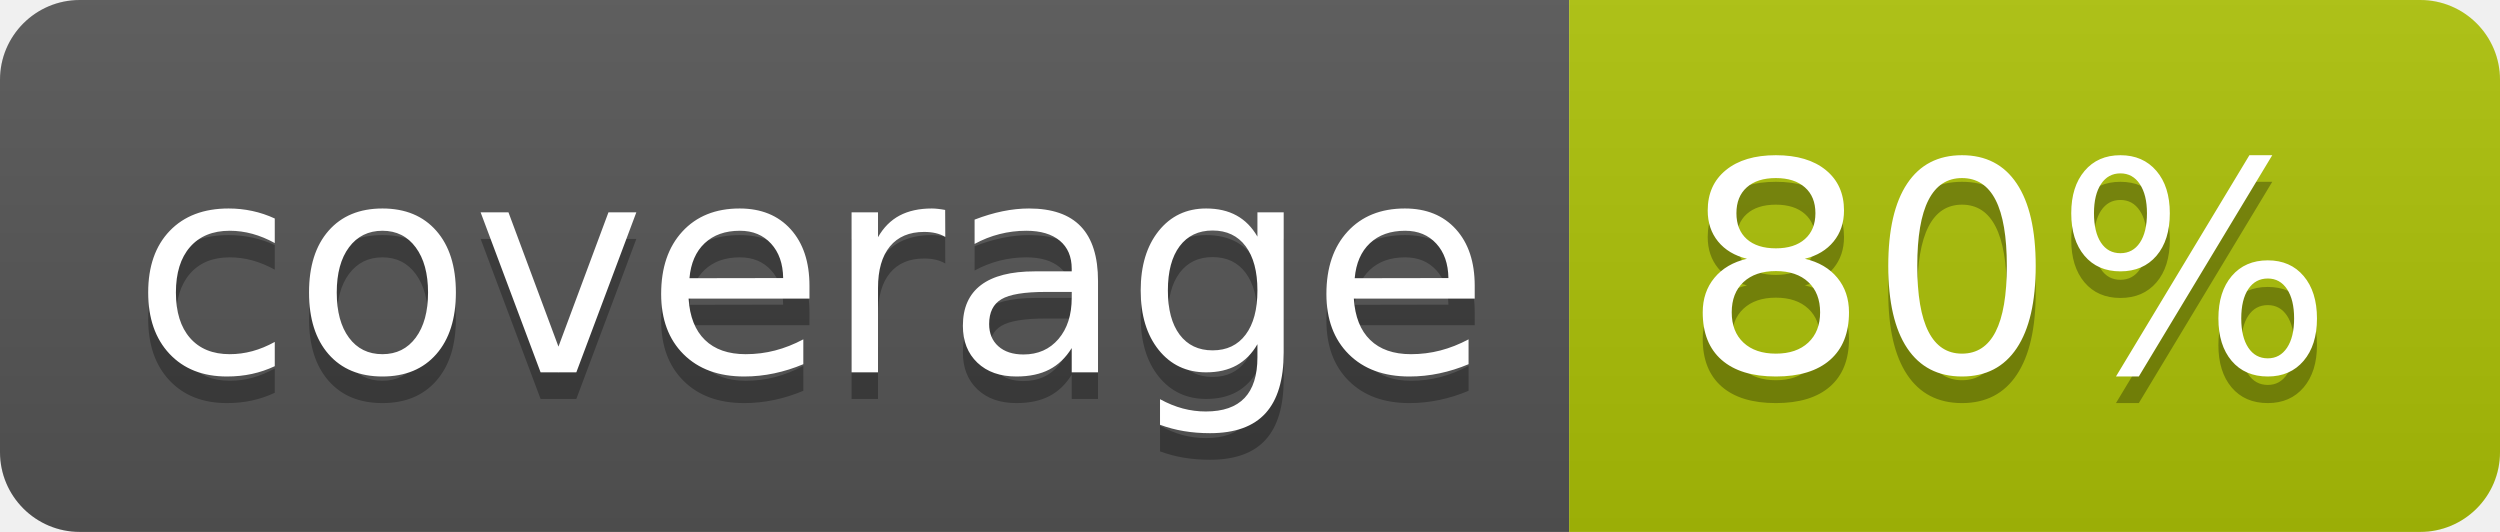
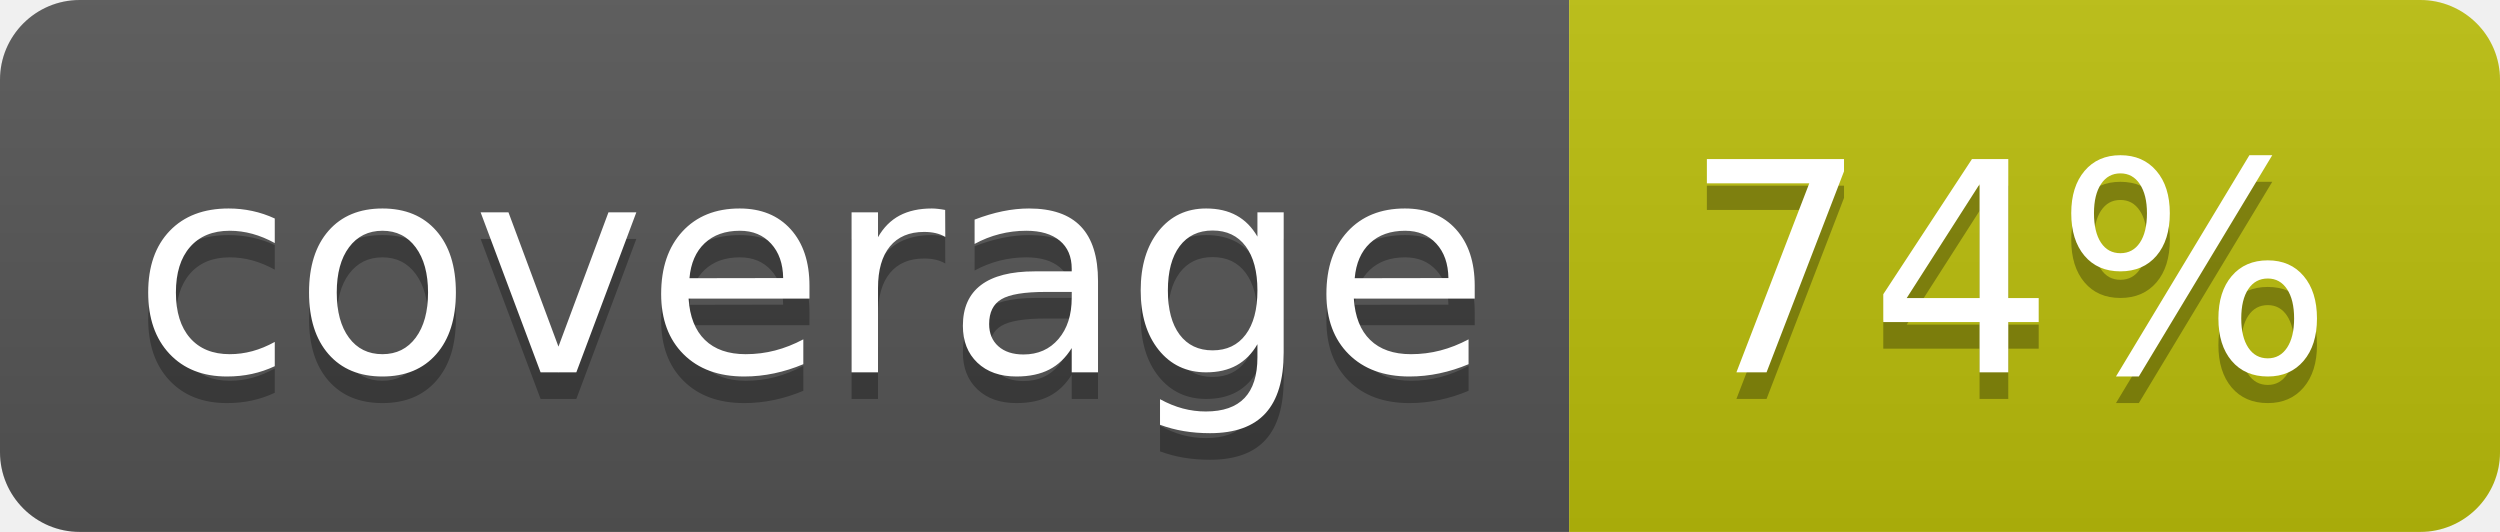
<svg xmlns="http://www.w3.org/2000/svg" width="94" height="20">
  <linearGradient id="b" x2="0" y2="100%">
    <stop offset="0" stop-color="#bbb" stop-opacity=".1" />
    <stop offset="1" stop-opacity=".1" />
  </linearGradient>
  <clipPath id="a">
    <rect width="94" height="20" rx="3" fill="#fff" />
  </clipPath>
  <g clip-path="url(#a)">
    <path fill="#555" d="M0 0h59v20H0z" />
-     <path fill="#adc207" d="M59 0h35v20H59z" />
+     <path fill="#bbbe0b" d="M59 0h35v20H59z" />
    <path fill="url(#b)" d="M0 0h94v20H0z" />
  </g>
  <g fill="#fff" text-anchor="middle" font-family="DejaVu Sans,Verdana,Geneva,sans-serif" font-size="110">
    <text x="305" y="150" fill="#010101" fill-opacity=".3" transform="scale(.1)" textLength="490">coverage</text>
    <text x="305" y="140" transform="scale(.1)" textLength="490">coverage</text>
-     <text x="755" y="150" fill="#010101" fill-opacity=".3" transform="scale(.1)" textLength="250">80%</text>
-     <text x="755" y="140" transform="scale(.1)" textLength="250">80%</text>
+     <text x="755" y="150" fill="#010101" fill-opacity=".3" transform="scale(.1)" textLength="250">74%</text>
+     <text x="755" y="140" transform="scale(.1)" textLength="250">74%</text>
  </g>
</svg>
